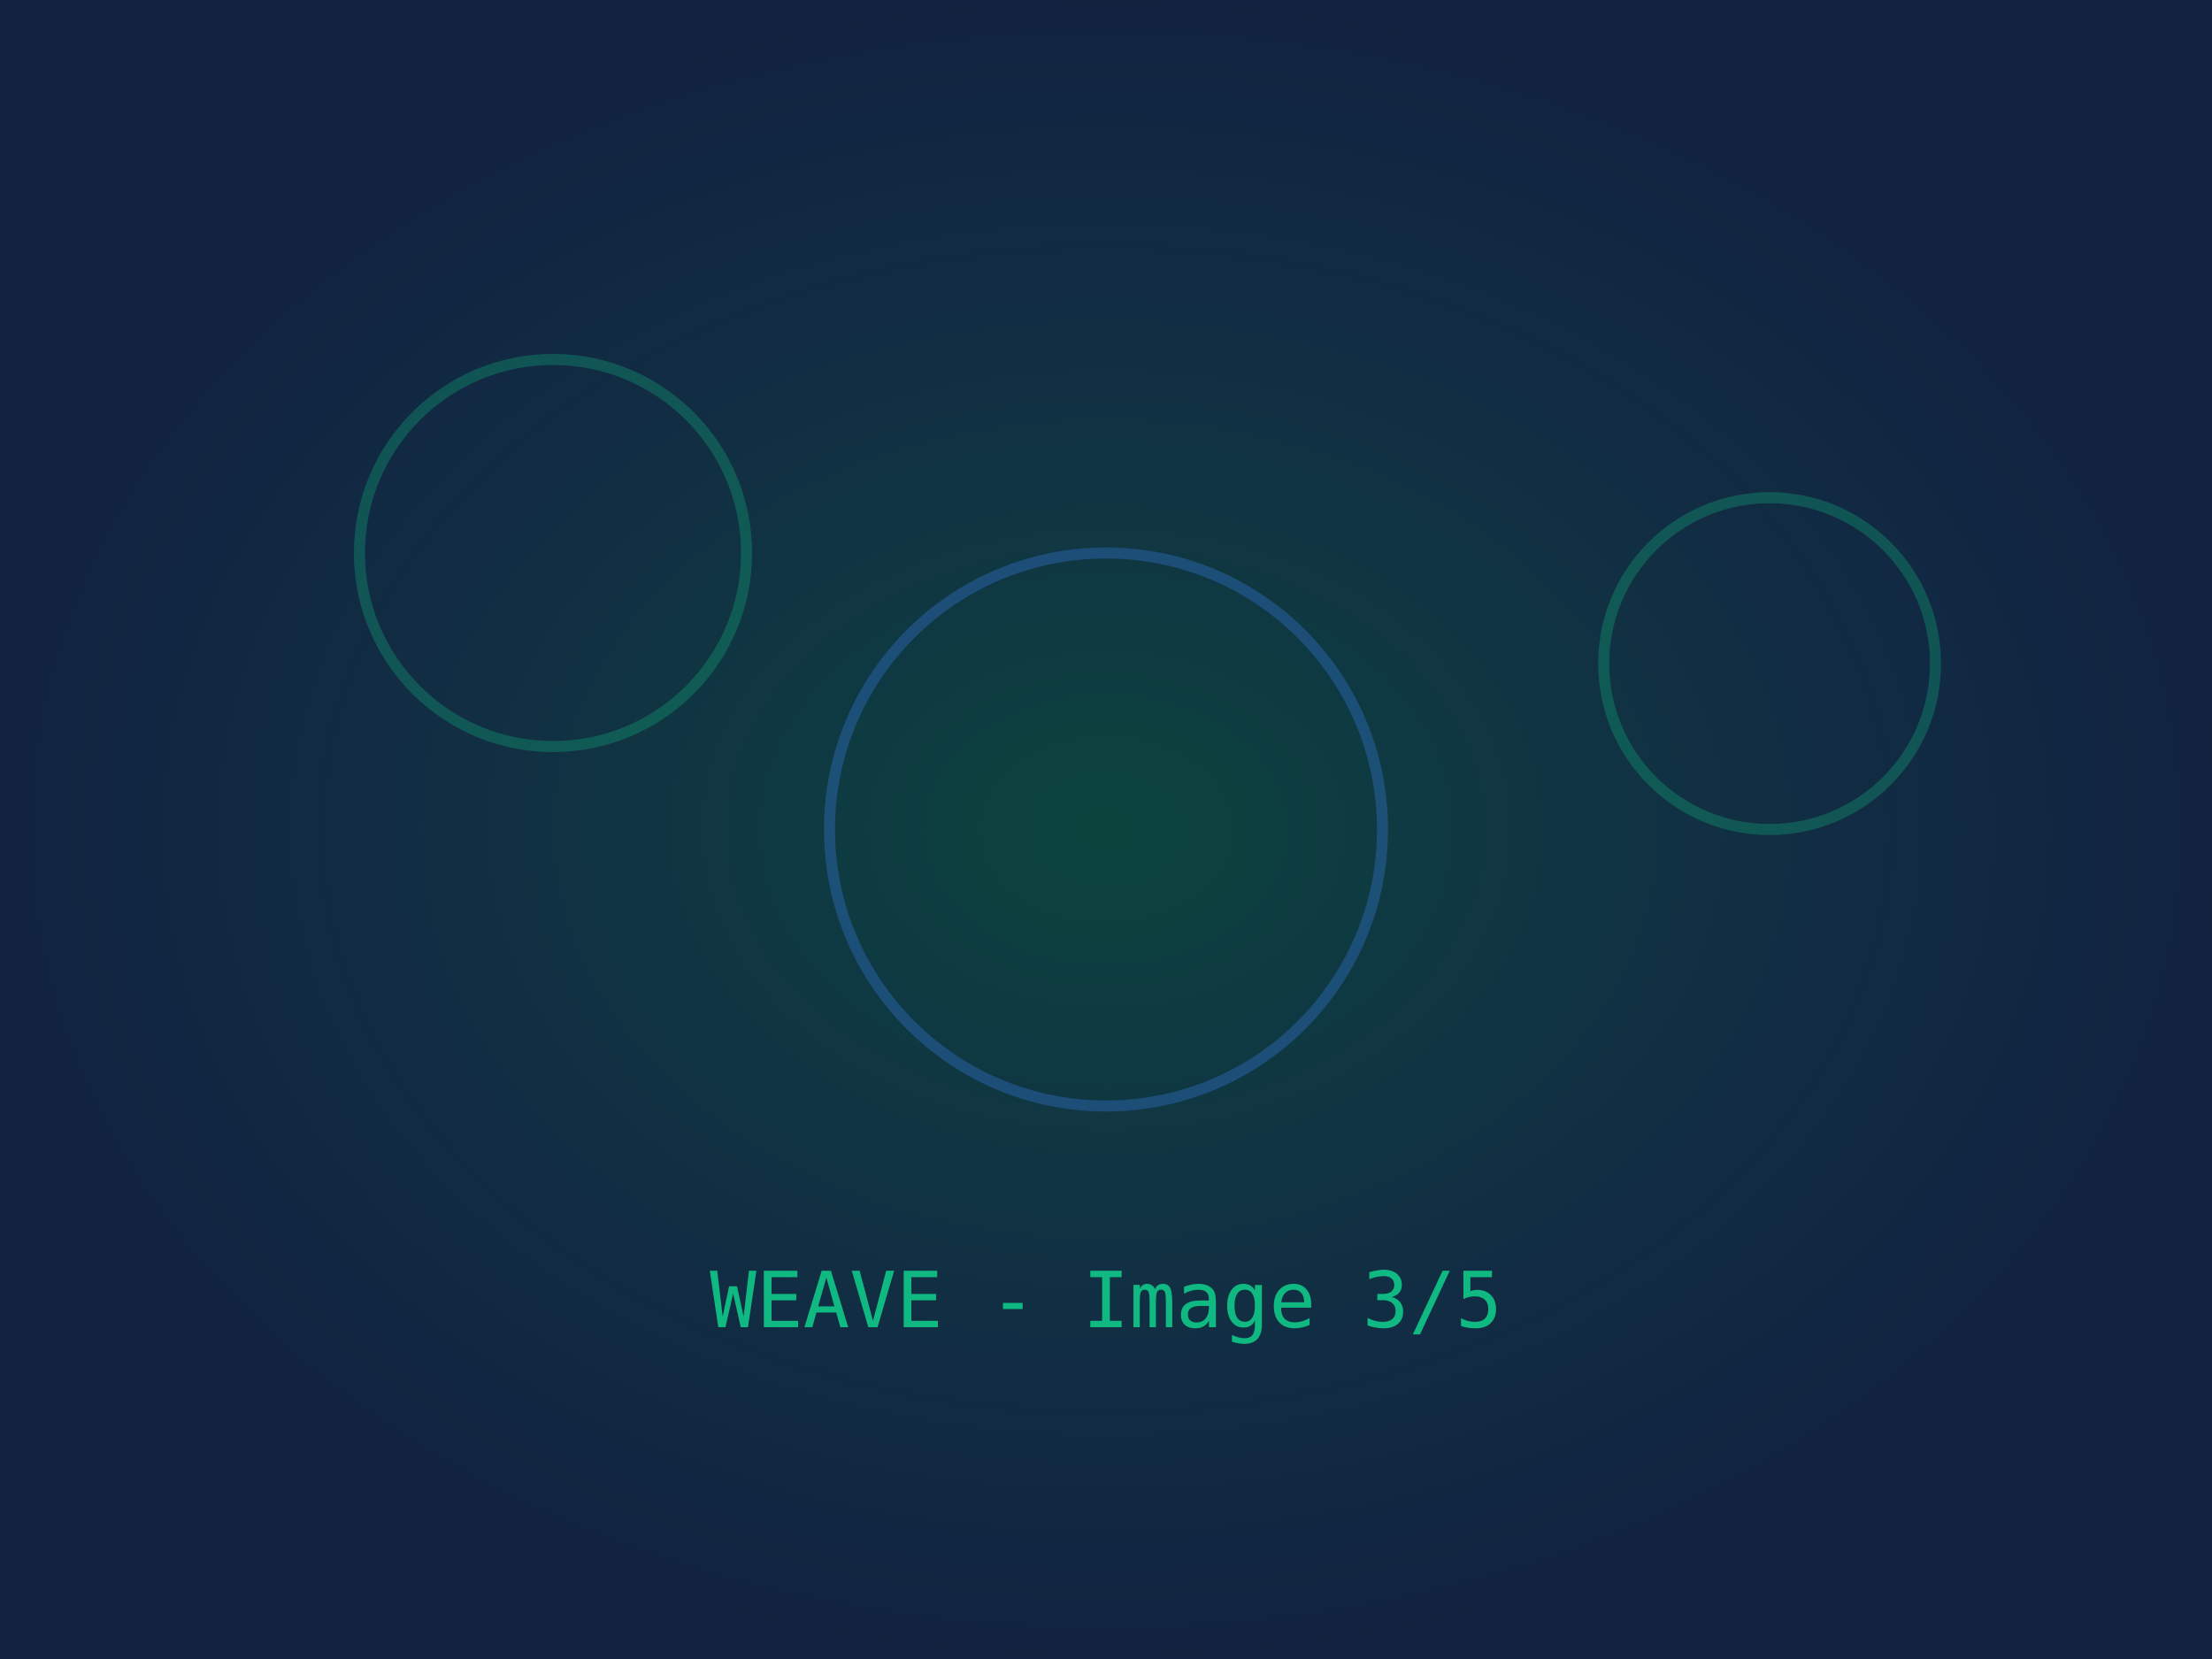
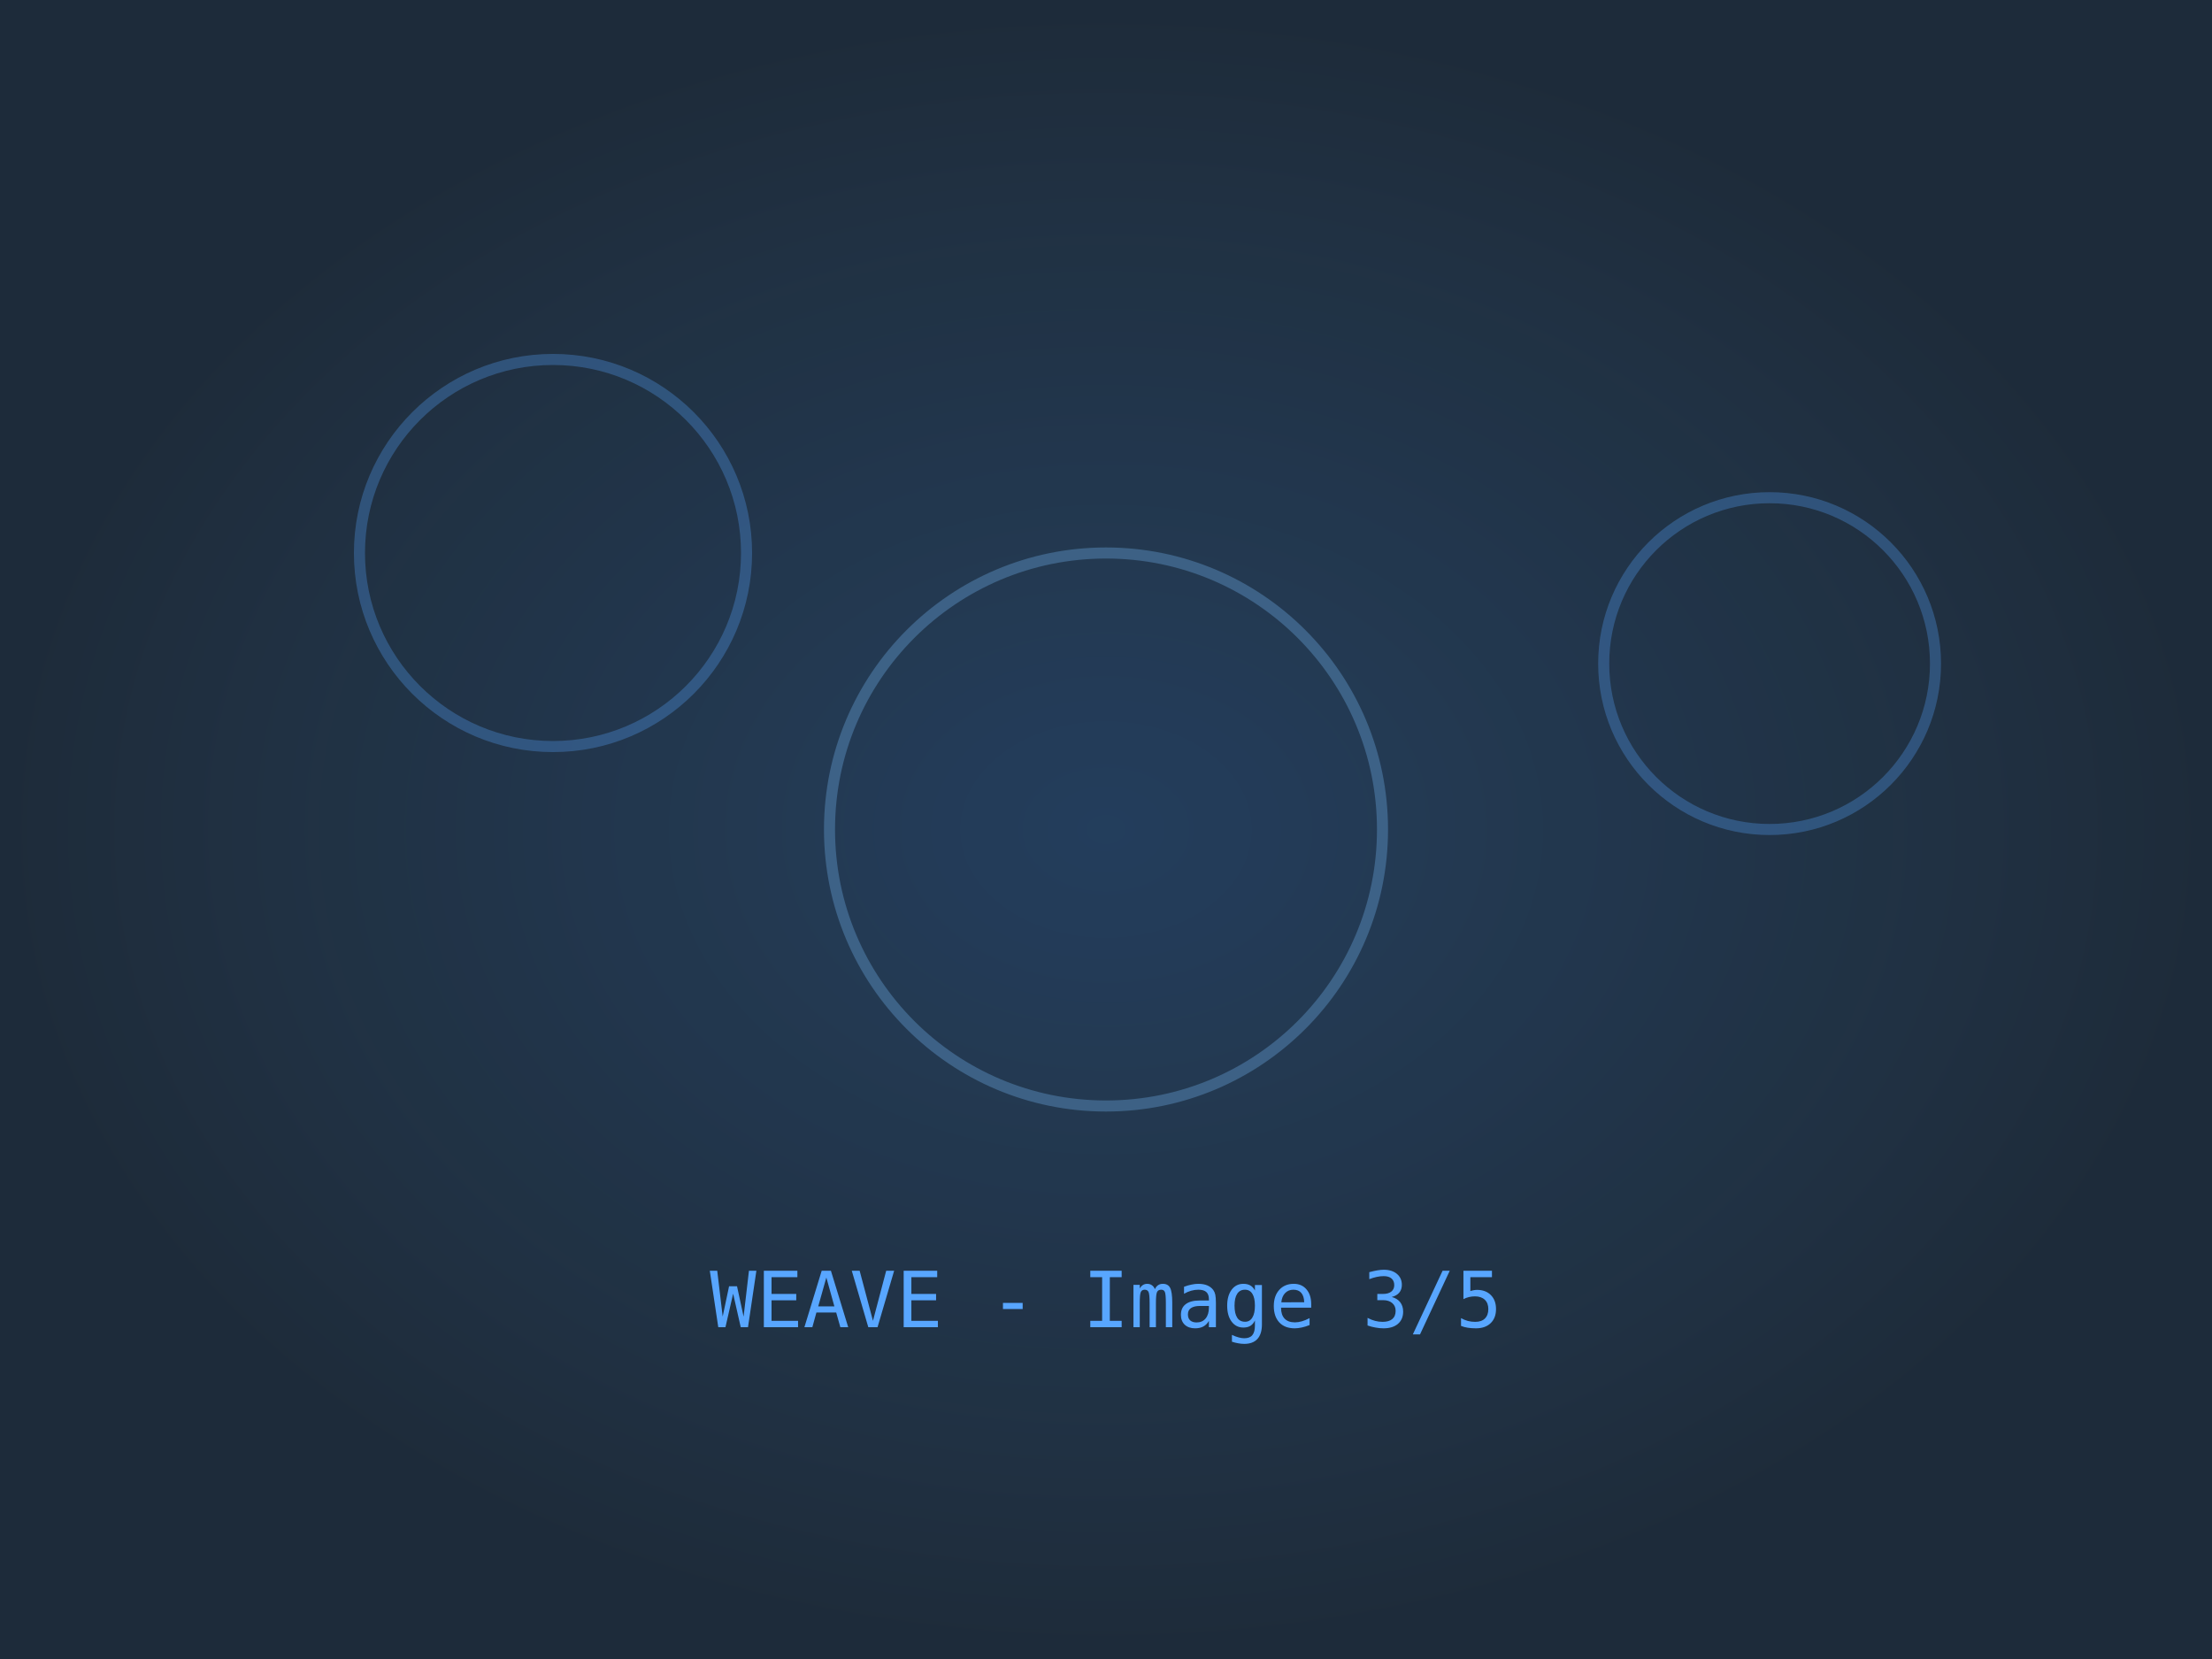
<svg xmlns="http://www.w3.org/2000/svg" viewBox="0 0 400 300">
  <defs>
    <radialGradient id="grad4c" cx="50%" cy="50%" r="50%">
-       <stop offset="0%" style="stop-color:#10b981;stop-opacity:0.3" />
-       <stop offset="100%" style="stop-color:#3b82f6;stop-opacity:0.15" />
+       <stop offset="0%" style="stop-color:#58a6ff;stop-opacity:0.3" />
+       <stop offset="100%" style="stop-color:#79c0ff;stop-opacity:0.15" />
    </radialGradient>
  </defs>
-   <rect width="400" height="300" fill="#0a1220" />
+   <rect width="400" height="300" fill="#0d1117" />
  <rect width="400" height="300" fill="url(#grad4c)" />
-   <circle cx="100" cy="100" r="35" fill="none" stroke="#10b981" stroke-width="2" opacity="0.3" />
-   <circle cx="200" cy="150" r="50" fill="none" stroke="#3b82f6" stroke-width="2" opacity="0.3" />
-   <circle cx="320" cy="120" r="30" fill="none" stroke="#10b981" stroke-width="2" opacity="0.3" />
-   <text x="200" y="240" font-family="monospace" font-size="14" fill="#10b981" text-anchor="middle">WEAVE - Image 3/5</text>
+   <circle cx="100" cy="100" r="35" fill="none" stroke="#58a6ff" stroke-width="2" opacity="0.3" />
+   <circle cx="200" cy="150" r="50" fill="none" stroke="#79c0ff" stroke-width="2" opacity="0.3" />
+   <circle cx="320" cy="120" r="30" fill="none" stroke="#58a6ff" stroke-width="2" opacity="0.3" />
+   <text x="200" y="240" font-family="monospace" font-size="14" fill="#58a6ff" text-anchor="middle">WEAVE - Image 3/5</text>
</svg>
